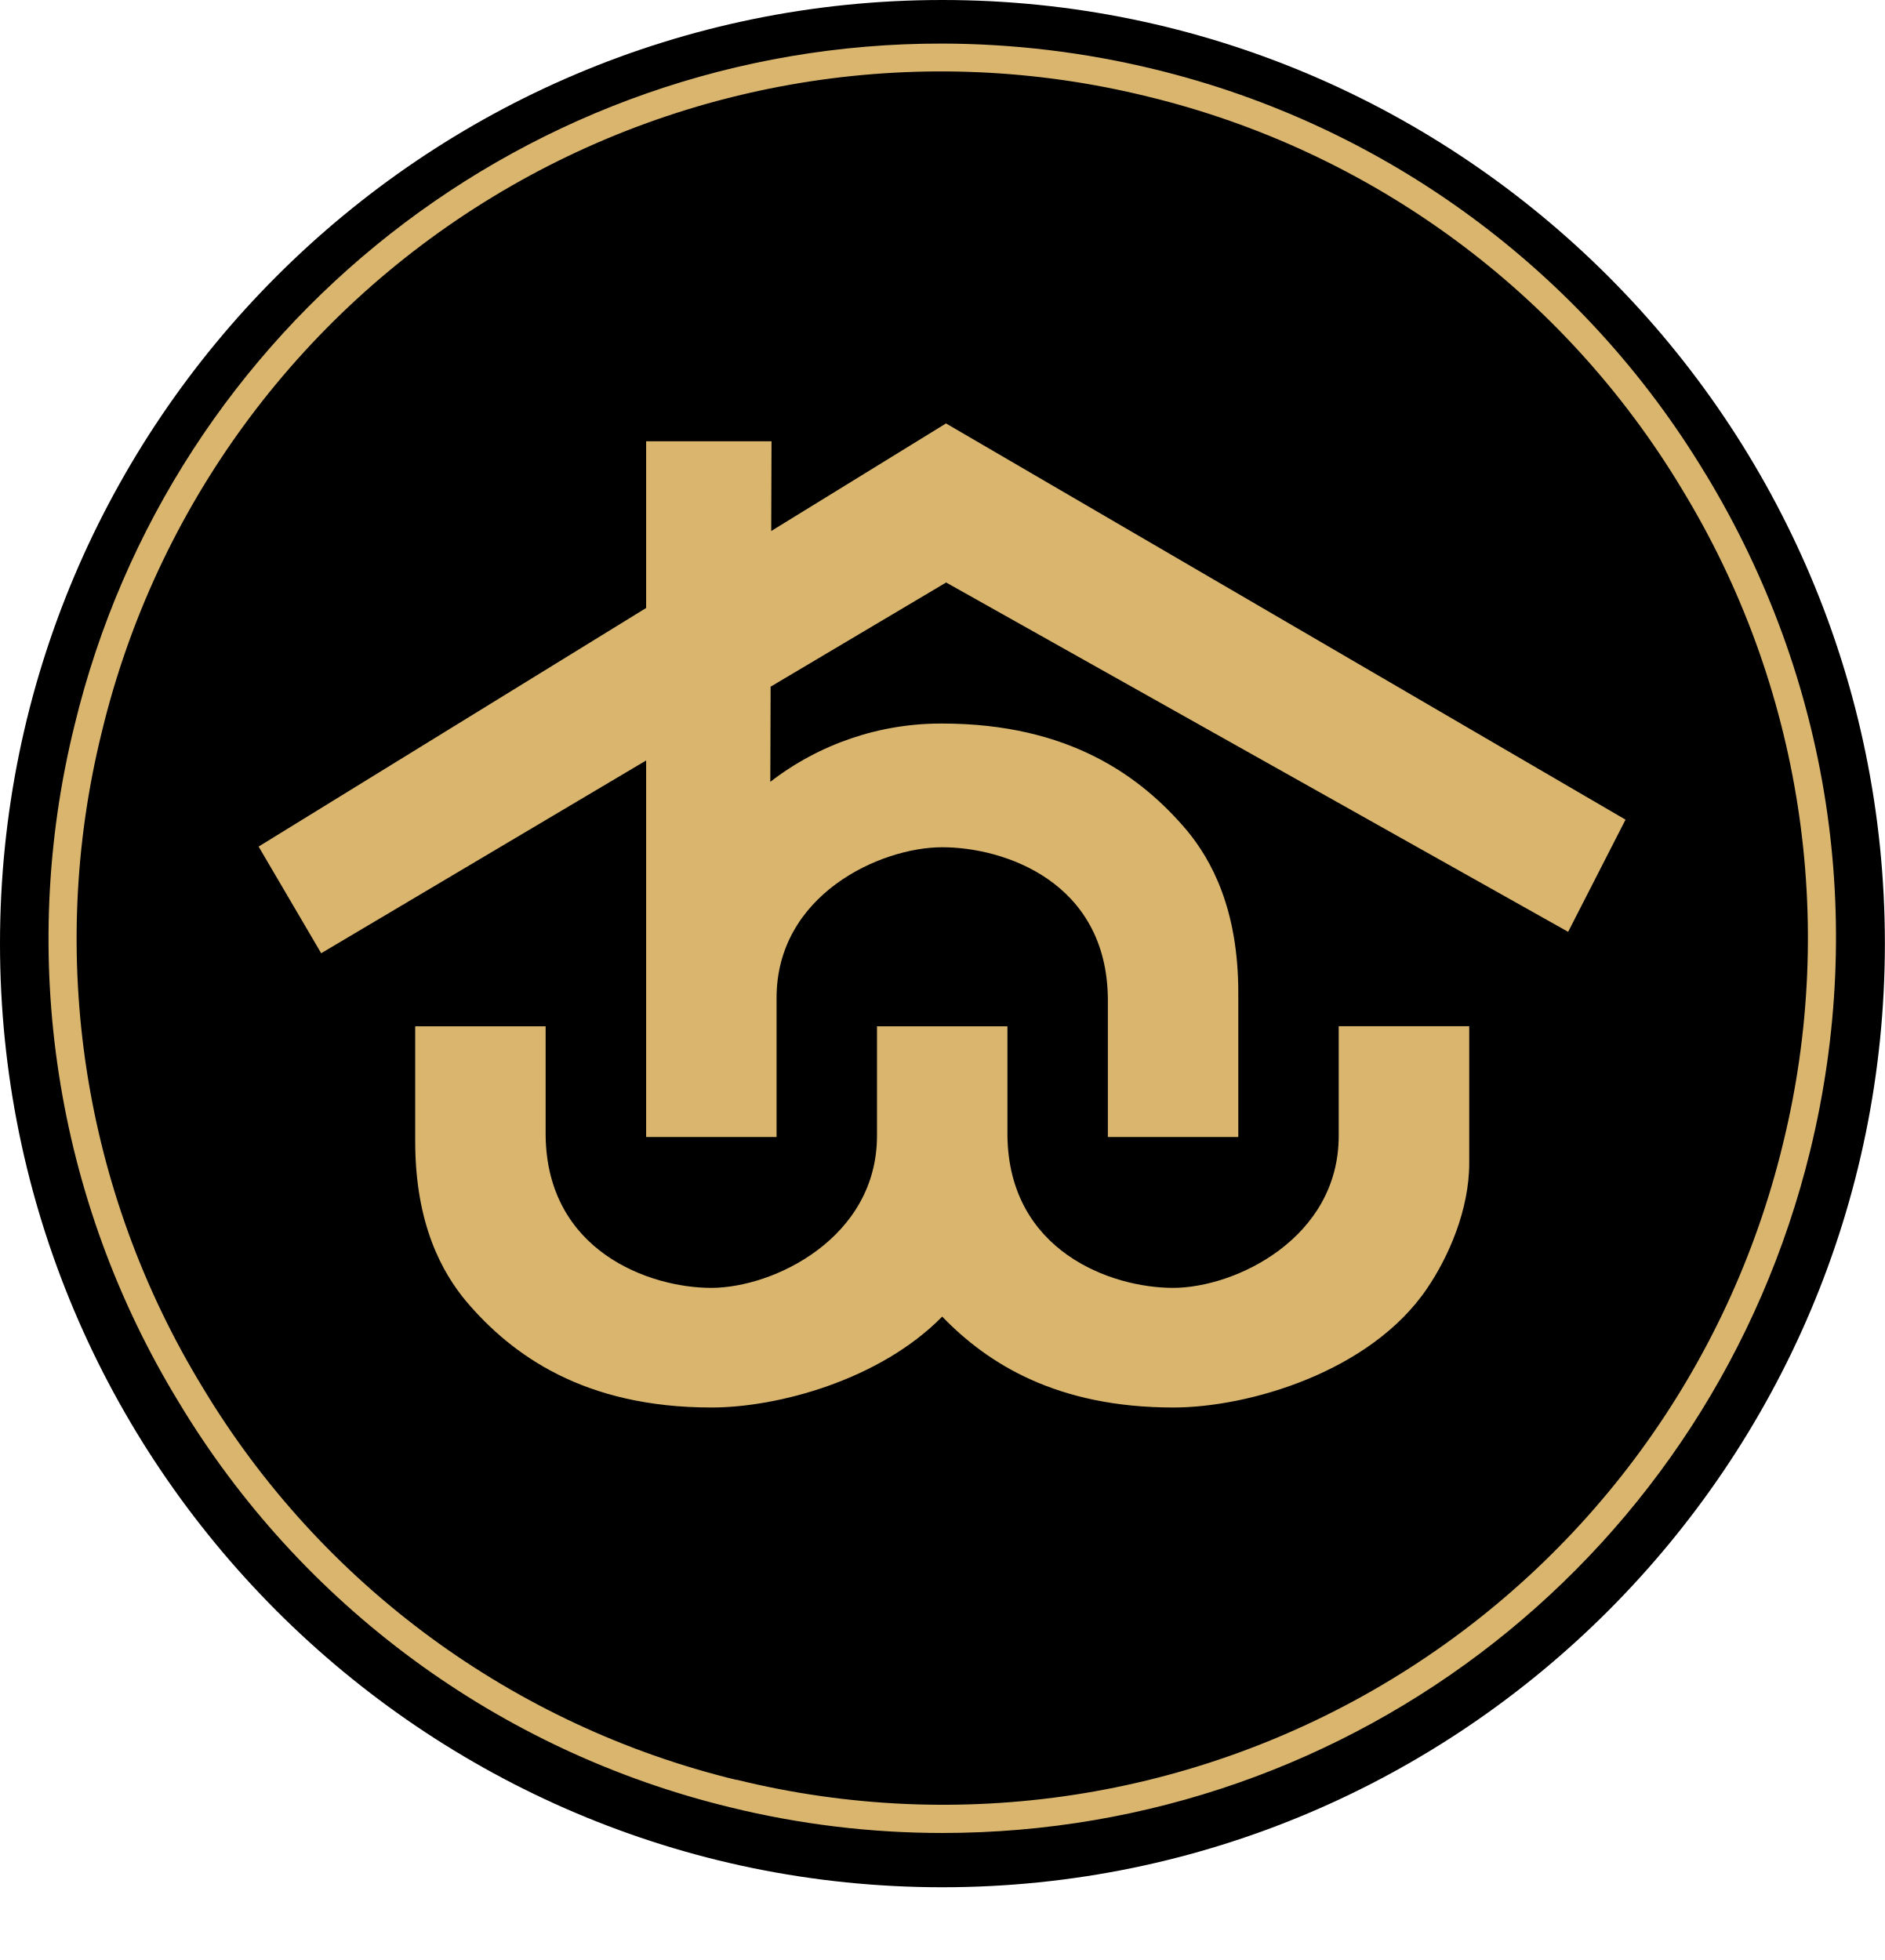
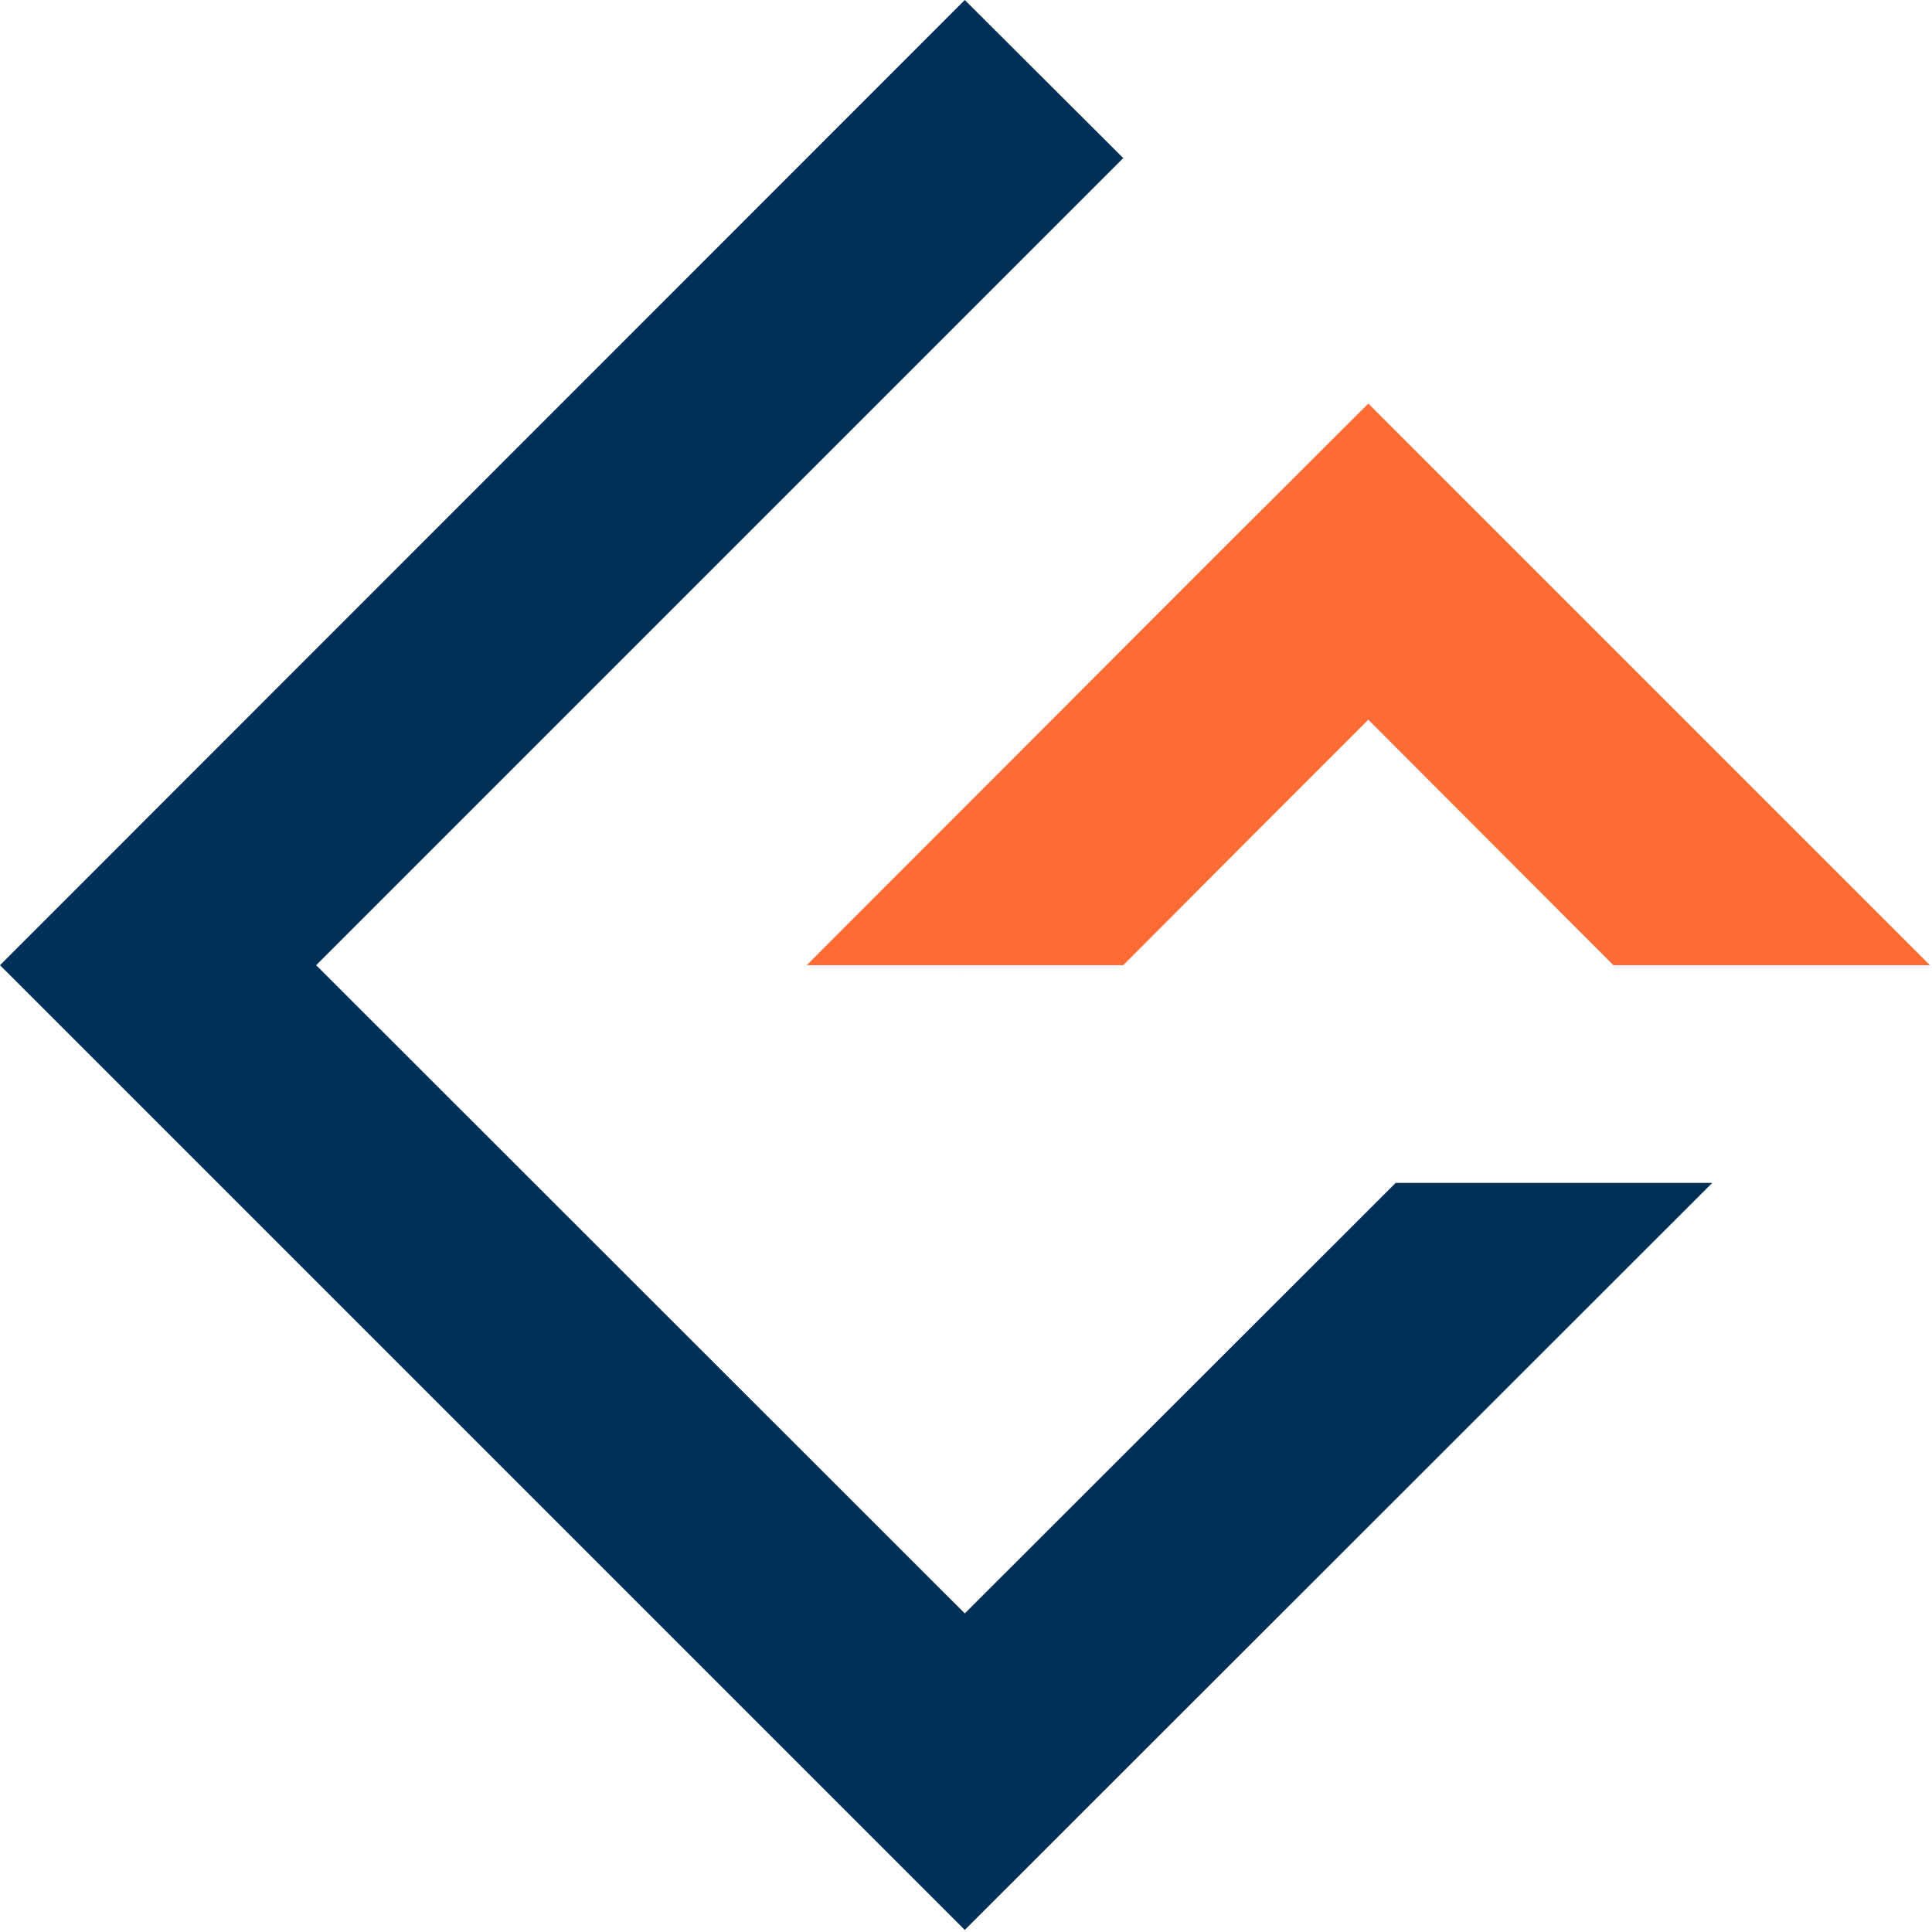
- <svg xmlns="http://www.w3.org/2000/svg" width="25" height="26" fill="none" viewBox="0 0 25 26">
-   <path fill="#000" d="M12.498 0C5.604 0 0 5.612 0 12.516c0 6.903 5.604 12.519 12.498 12.519S25 19.419 25 12.515C25 5.613 19.392 0 12.498 0" />
-   <path fill="#000" d="M23.648 15.178c.729-2.976.25-6.063-1.341-8.692a11.4 11.4 0 0 0-7.079-5.204A11.45 11.45 0 0 0 1.35 9.712a11.44 11.44 0 0 0 1.338 8.693 11.4 11.4 0 0 0 7.08 5.206 11.46 11.46 0 0 0 13.88-8.431z" />
-   <path fill="#d9b56e" d="M22.624 6.292A11.76 11.76 0 0 0 15.317.92a12 12 0 0 0-2.82-.342A11.82 11.82 0 0 0 .988 9.623a11.8 11.8 0 0 0 1.382 8.976 11.77 11.77 0 0 0 7.308 5.374 11.8 11.8 0 0 0 2.821.342c5.473 0 10.207-3.72 11.51-9.049.75-3.074.26-6.26-1.384-8.974zM9.768 23.611a11.4 11.4 0 0 1-7.08-5.206A11.43 11.43 0 0 1 1.35 9.711a11.45 11.45 0 0 1 13.878-8.429 11.4 11.4 0 0 1 7.079 5.204 11.44 11.44 0 0 1 1.34 8.692 11.46 11.46 0 0 1-13.88 8.43z" />
-   <path fill="#d9b56e" d="m12.552 5.614-2.323 1.43.004-1.19H8.57v2.211L3.43 11.23l.83 1.415 4.31-2.557v4.995h1.73v-1.84c-.004-1.372 1.373-2.004 2.197-2.004s2.179.458 2.197 2.004v1.84h1.73v-1.915c0-1.11-.357-1.759-.68-2.15-.605-.716-1.559-1.42-3.25-1.42a3.7 3.7 0 0 0-2.277.773l.004-1.262 2.328-1.382 8.25 4.634.761-1.488-9.011-5.255z" />
-   <path fill="#d9b56e" d="M17.756 13.615v1.448c.003 1.36-1.37 2.021-2.197 2.021s-2.179-.49-2.197-2.02v-1.45h-1.73v1.45c.001 1.359-1.373 2.02-2.198 2.02s-2.179-.49-2.197-2.02v-1.45h-1.73v1.525c0 1.1.357 1.742.68 2.128.605.71 1.56 1.404 3.25 1.404.877 0 2.233-.364 3.06-1.206.61.633 1.532 1.206 3.065 1.206.996 0 2.614-.47 3.365-1.578.29-.426.56-1.049.56-1.664v-1.816h-1.731z" />
+ <svg xmlns="http://www.w3.org/2000/svg" width="473" height="473" viewBox="0 0 473 473" fill="none">
+   <path fill-rule="evenodd" clip-rule="evenodd" d="M236 238.502L236.1 238.402H236V238.502Z" fill="#FF6B35" />
+   <path fill-rule="evenodd" clip-rule="evenodd" d="M0 236.3L236.2 0L275 38.7L236.2 77.5L182.7 131L77.4 236.3L236.2 395L341.7 289.6H419.2L236.2 472.5L0 236.3Z" fill="#003056" />
+   <path fill-rule="evenodd" clip-rule="evenodd" d="M197.5 236.301L296.2 137.501L335 98.801L472.5 236.301H395L335 176.201L307.5 203.701L275 236.301H197.5Z" fill="#FF6B35" />
</svg>
